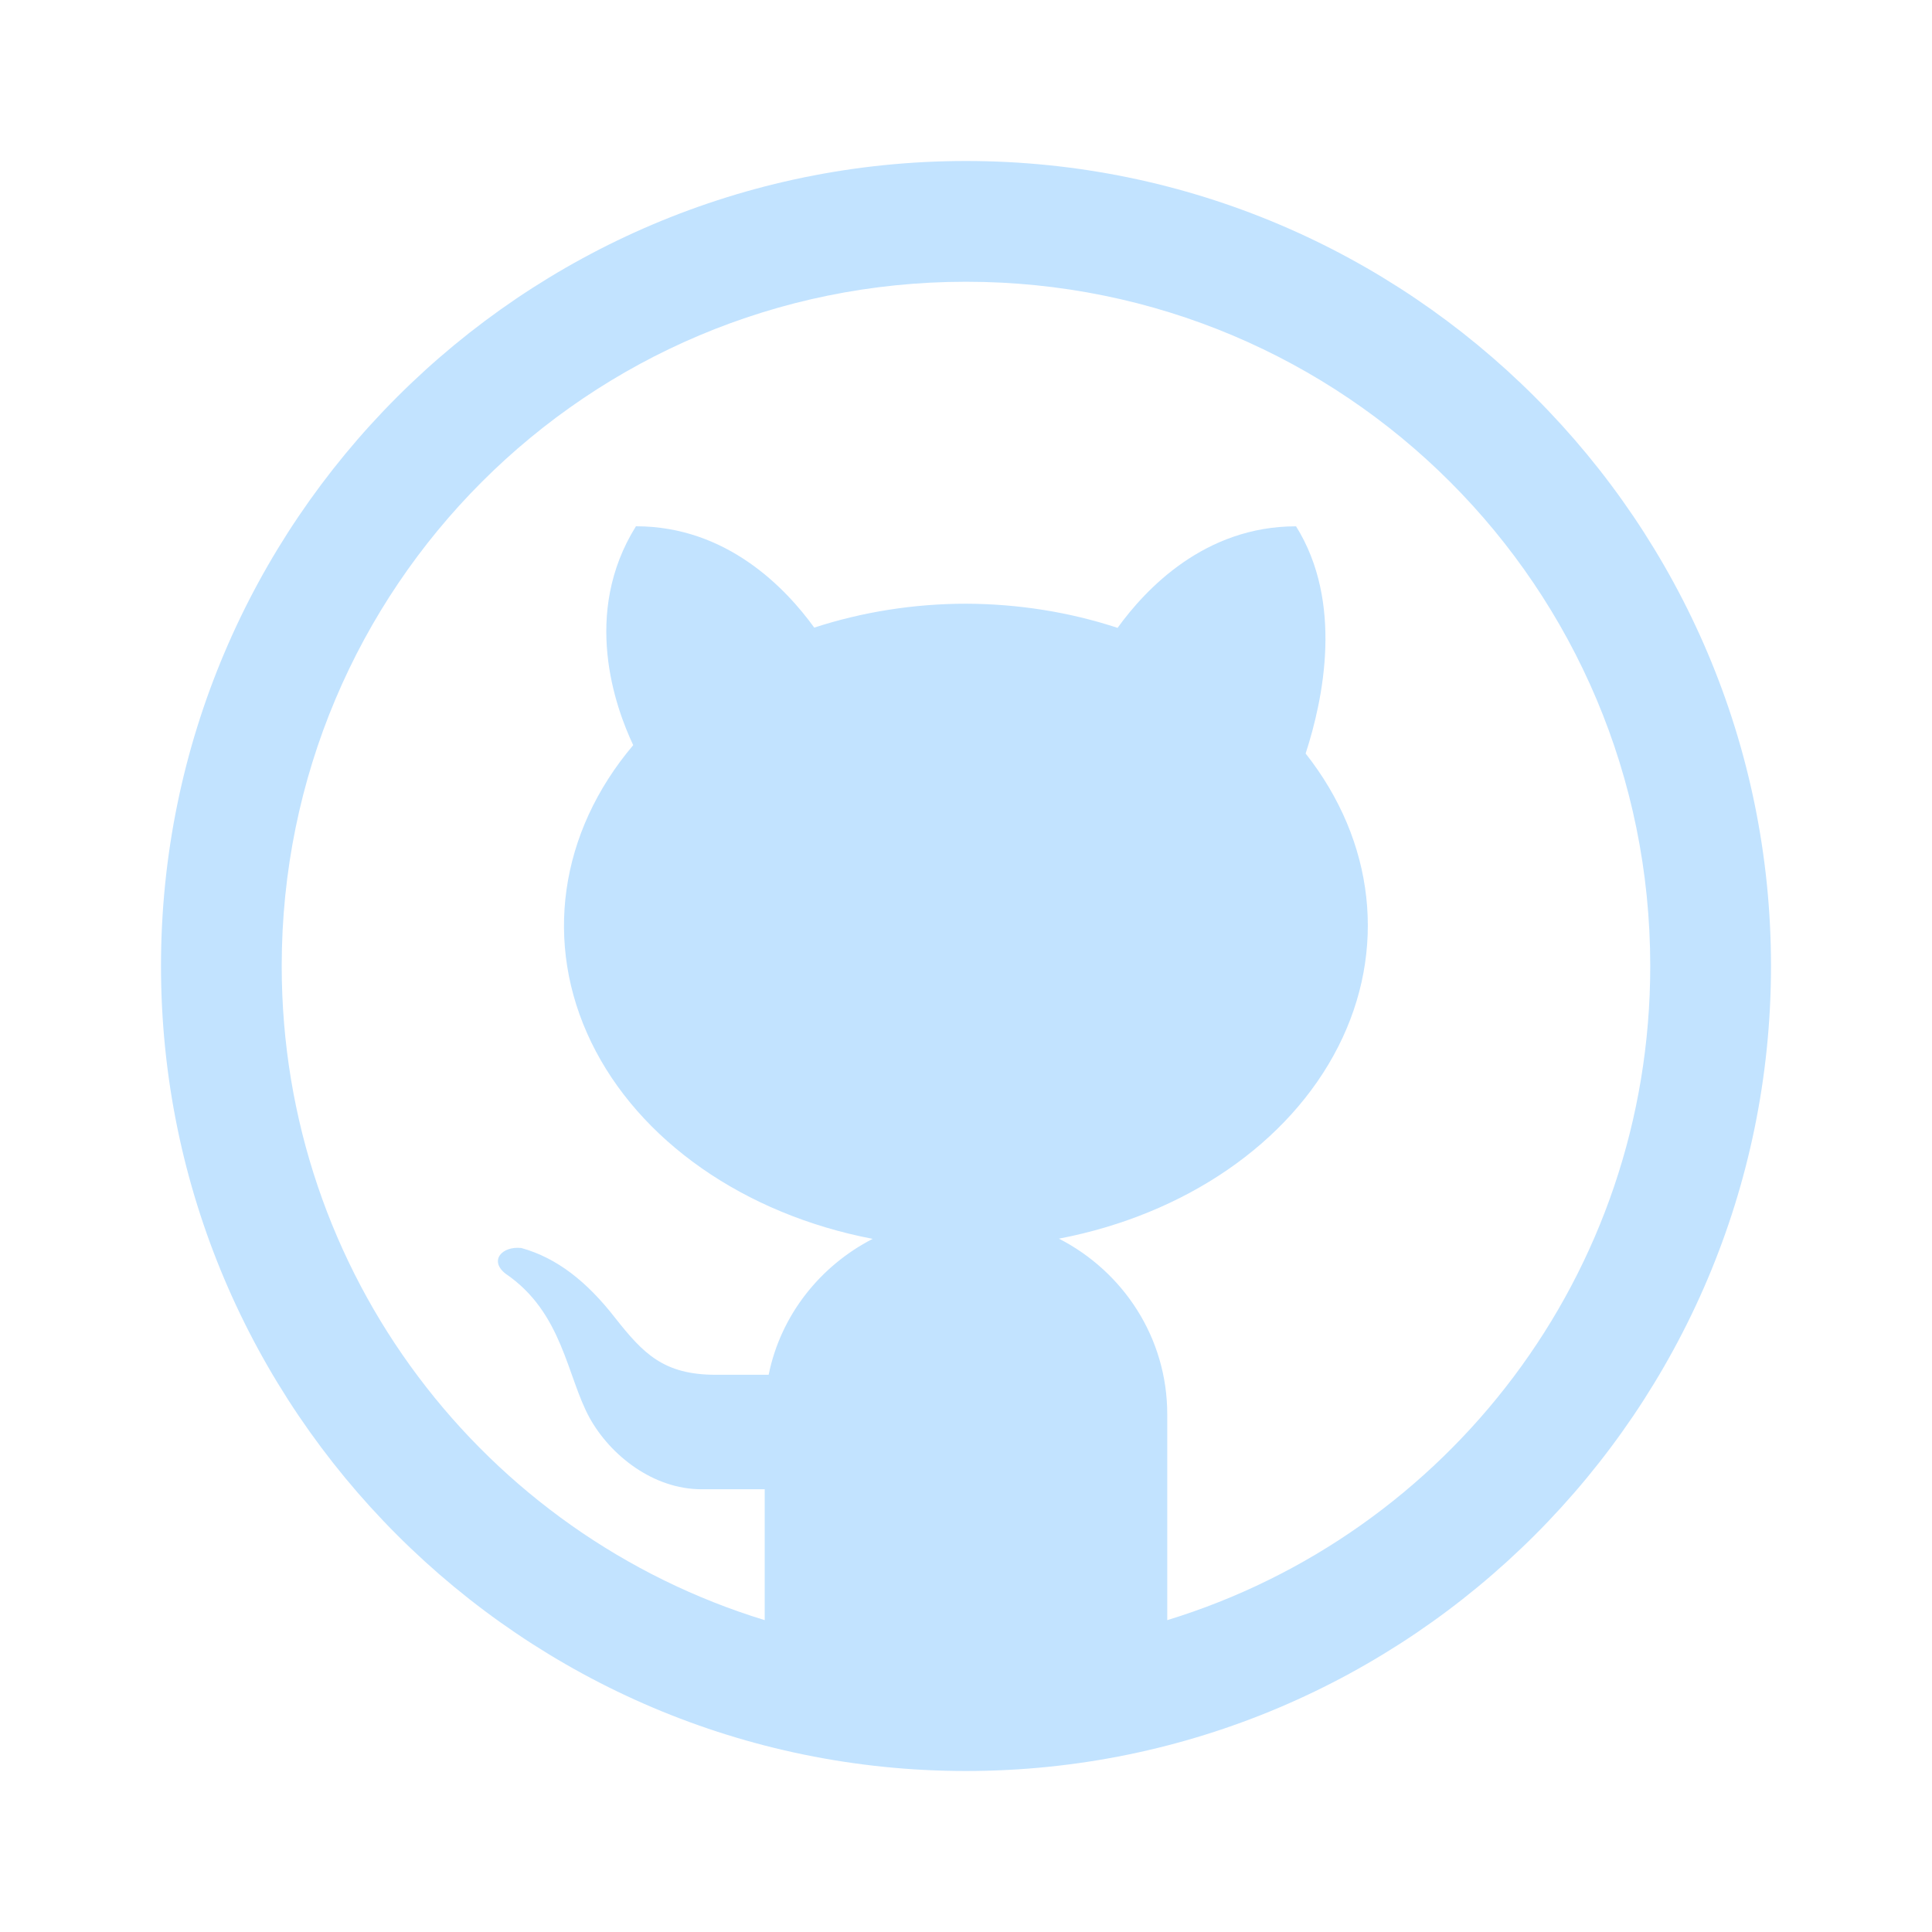
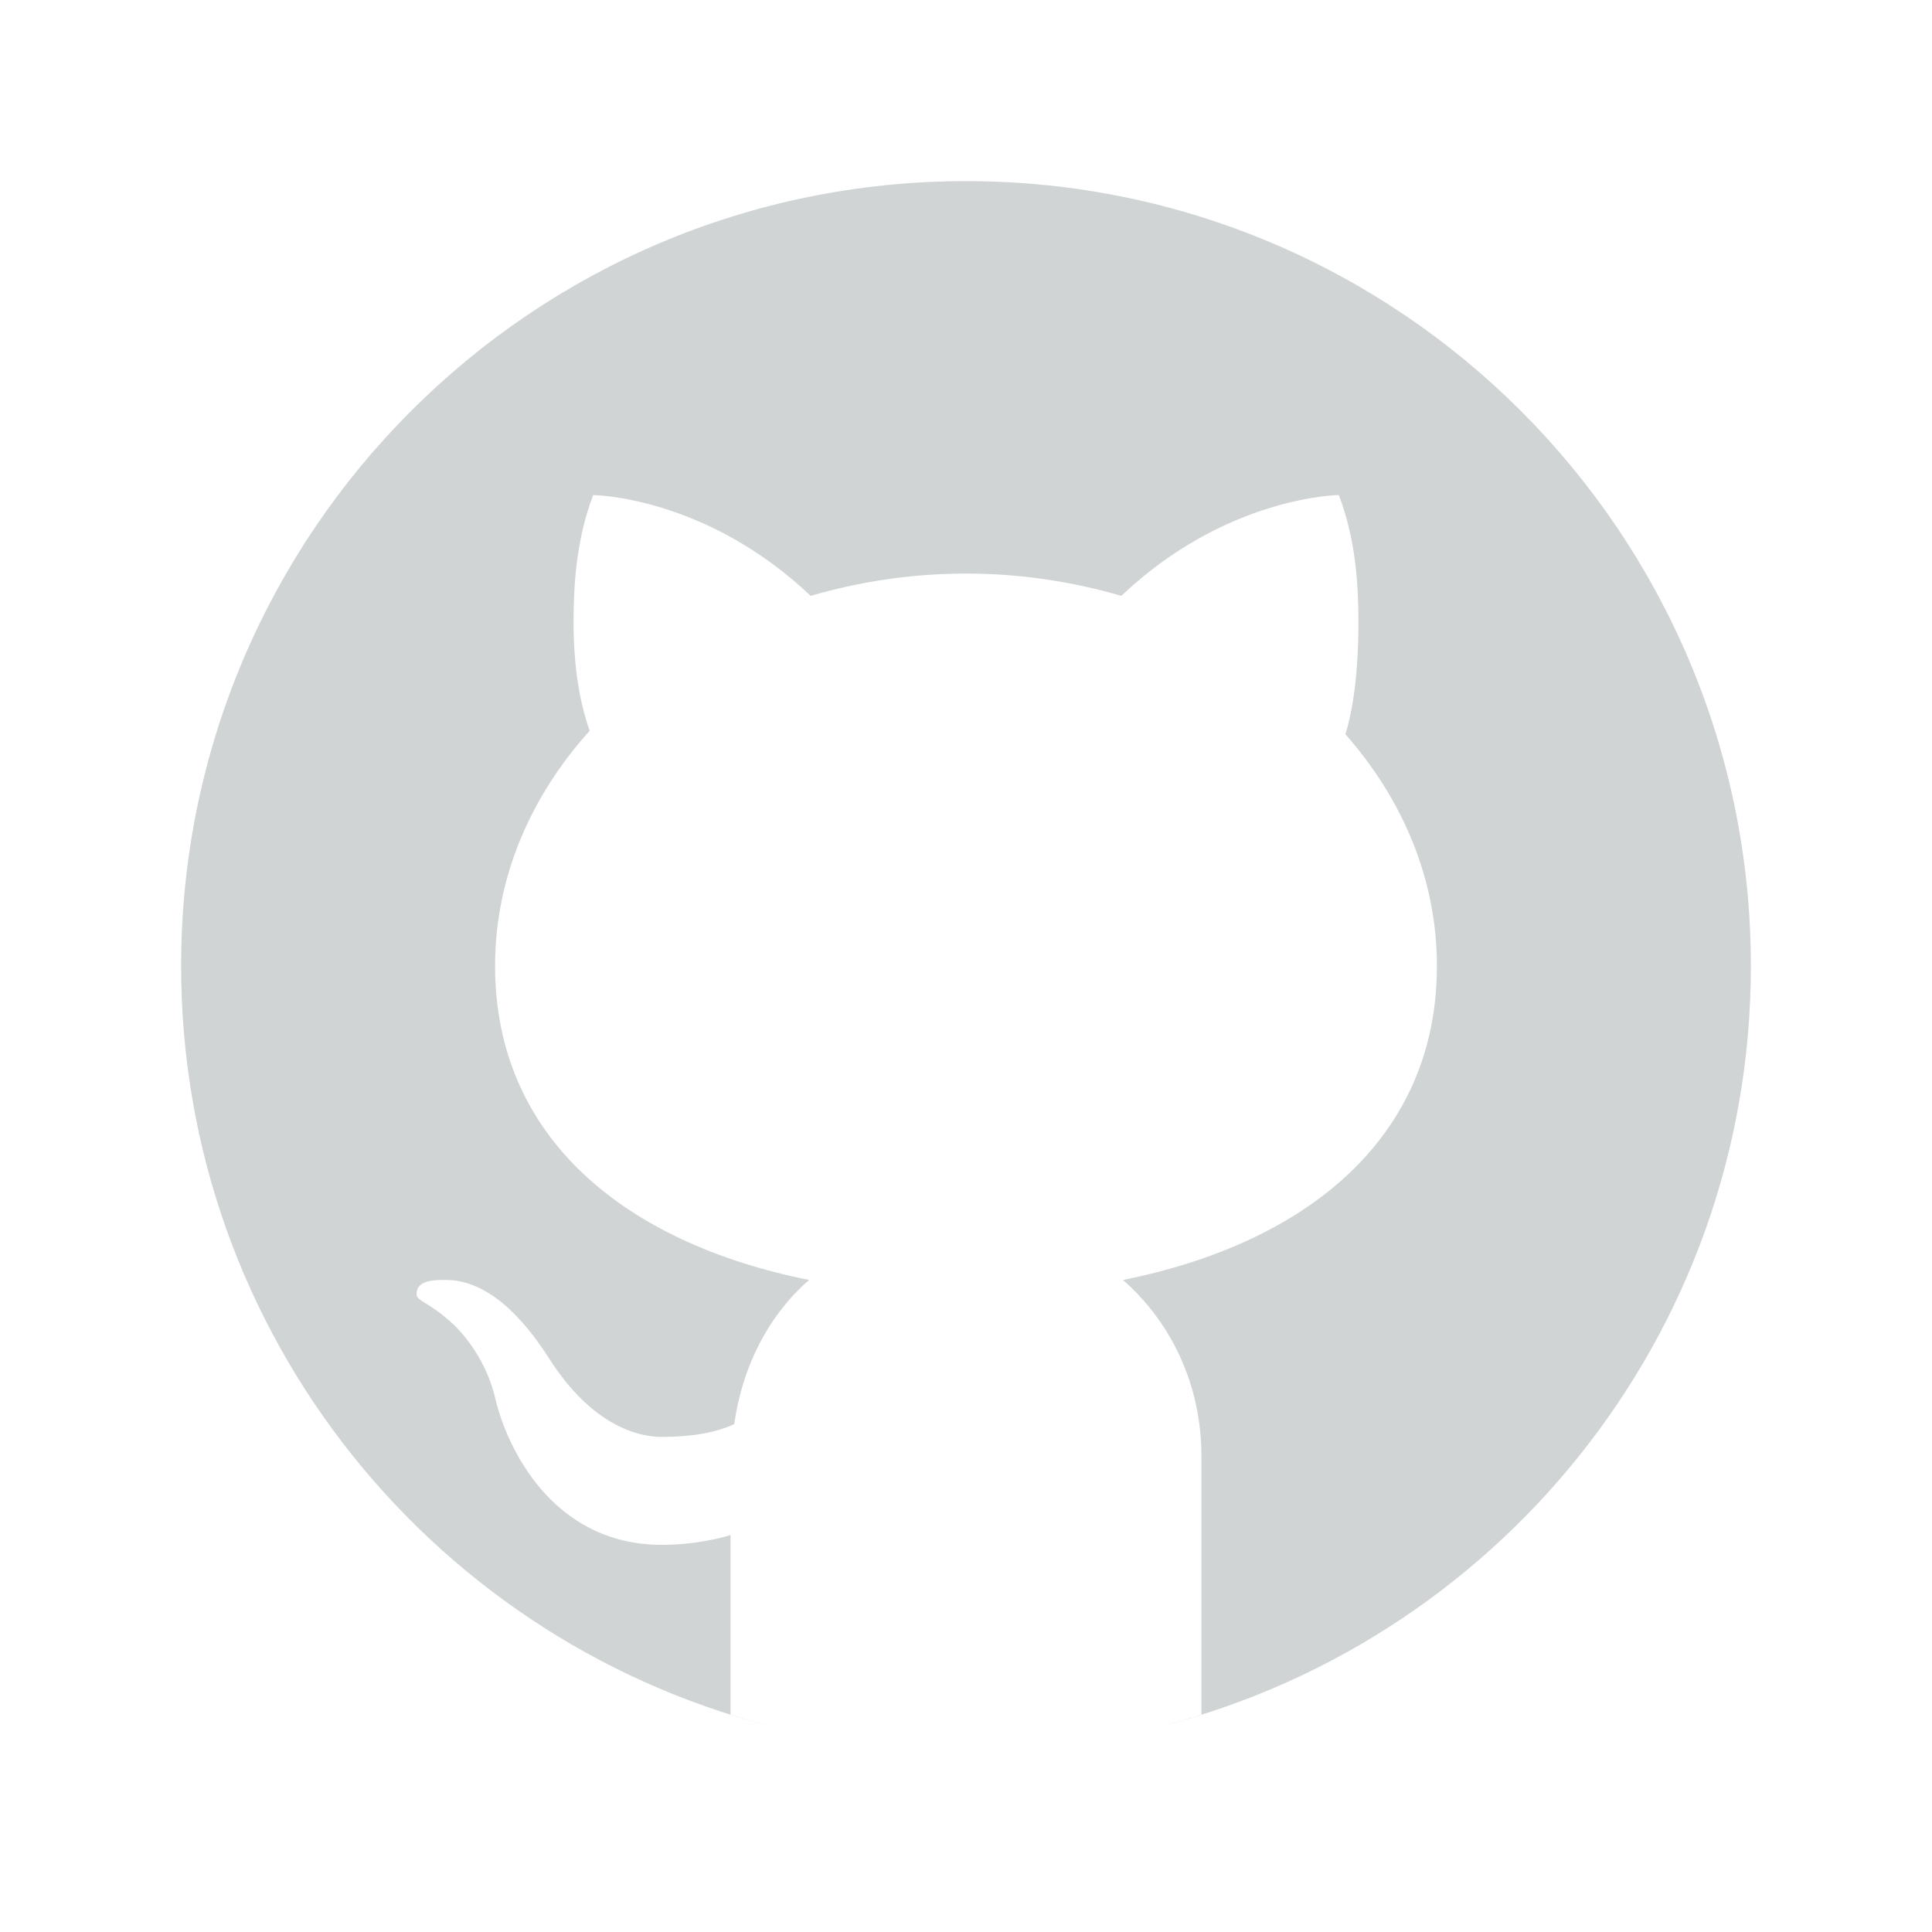
- <svg xmlns="http://www.w3.org/2000/svg" viewBox="0,0,256,256" width="50px" height="50px" fill-rule="nonzero" fill="#c2e3ff">
-   <g fill="#c2e3ff" fill-rule="nonzero" stroke="none" stroke-width="1" stroke-linecap="butt" stroke-linejoin="miter" stroke-miterlimit="10" stroke-dasharray="" stroke-dashoffset="0" font-family="none" font-weight="none" font-size="none" text-anchor="none" style="mix-blend-mode: normal">
-     <g transform="scale(5.33333,5.33333)">
-       <path d="M24,4c-11.028,0 -20,8.972 -20,20c0,11.028 8.972,20 20,20c11.028,0 20,-8.972 20,-20c0,-11.028 -8.972,-20 -20,-20zM24,7c9.407,0 17,7.593 17,17c0,7.665 -5.043,14.123 -12,16.252v-5.115c0,-1.91 -1.101,-3.548 -2.691,-4.363c3.138,-0.6 5.721,-2.375 6.937,-4.766c1.216,-2.391 0.915,-5.104 -0.808,-7.287c0.444,-1.365 0.939,-3.76 -0.238,-5.645c-2.27,0 -3.735,1.556 -4.434,2.523c-1.195,-0.393 -2.474,-0.596 -3.766,-0.6c-1.293,0.001 -2.573,0.203 -3.77,0.594c-0.701,-0.968 -2.164,-2.518 -4.43,-2.518c-1.351,2.163 -0.516,4.488 -0.068,5.438c-1.84,2.174 -2.23,4.932 -1.043,7.38c1.187,2.448 3.8,4.274 6.992,4.886c-1.306,0.673 -2.284,1.895 -2.584,3.377h-1.314c-1.297,0 -1.801,-0.527 -2.502,-1.416c-0.692,-0.889 -1.436,-1.486 -2.33,-1.734c-0.482,-0.051 -0.807,0.316 -0.387,0.641c1.419,0.966 1.517,2.547 2.086,3.582c0.518,0.932 1.579,1.771 2.779,1.771h1.57v3.252c-6.957,-2.129 -12,-8.587 -12,-16.252c0,-9.407 7.593,-17 17,-17z" />
+ <svg xmlns="http://www.w3.org/2000/svg" viewBox="0,0,256,256" width="50px" height="50px">
+   <g fill="#d0d4d4" fill-rule="nonzero" stroke="none" stroke-width="1" stroke-linecap="butt" stroke-linejoin="miter" stroke-miterlimit="10" stroke-dasharray="" stroke-dashoffset="0" font-family="none" font-weight="none" font-size="none" text-anchor="none" style="mix-blend-mode: normal">
+     <g transform="scale(4,4)">
+       <path d="M32,6c-14.359,0 -26,11.641 -26,26c0,12.277 8.512,22.56 19.955,25.286c-0.592,-0.141 -1.179,-0.299 -1.755,-0.479v-5.957c0,0 -0.975,0.325 -2.275,0.325c-3.637,0 -5.148,-3.245 -5.525,-4.875c-0.229,-0.993 -0.827,-1.934 -1.469,-2.509c-0.767,-0.684 -1.126,-0.686 -1.131,-0.92c-0.01,-0.491 0.658,-0.471 0.975,-0.471c1.625,0 2.857,1.729 3.429,2.623c1.417,2.207 2.938,2.577 3.721,2.577c0.975,0 1.817,-0.146 2.397,-0.426c0.268,-1.888 1.108,-3.57 2.478,-4.774c-6.097,-1.219 -10.4,-4.716 -10.4,-10.4c0,-2.928 1.175,-5.619 3.133,-7.792c-0.2,-0.567 -0.533,-1.714 -0.533,-3.583c0,-1.235 0.086,-2.751 0.65,-4.225c0,0 3.708,0.026 7.205,3.338c1.614,-0.47 3.341,-0.738 5.145,-0.738c1.804,0 3.531,0.268 5.145,0.738c3.497,-3.312 7.205,-3.338 7.205,-3.338c0.567,1.474 0.65,2.99 0.65,4.225c0,2.015 -0.268,3.19 -0.432,3.697c1.898,2.153 3.032,4.802 3.032,7.678c0,5.684 -4.303,9.181 -10.4,10.4c1.628,1.43 2.6,3.513 2.6,5.85v8.557c-0.576,0.181 -1.162,0.338 -1.755,0.479c11.443,-2.726 19.955,-13.009 19.955,-25.286c0,-14.359 -11.641,-26 -26,-26zM33.813,57.93c-0.599,0.042 -1.203,0.07 -1.813,0.07c0.61,0 1.213,-0.029 1.813,-0.07zM37.786,57.346c-1.164,0.265 -2.357,0.451 -3.575,0.554c1.218,-0.103 2.411,-0.29 3.575,-0.554zM32,58c-0.61,0 -1.214,-0.028 -1.813,-0.07c0.6,0.041 1.203,0.07 1.813,0.07zM29.788,57.9c-1.217,-0.103 -2.411,-0.289 -3.574,-0.554c1.164,0.264 2.357,0.451 3.574,0.554z" />
    </g>
  </g>
</svg>
